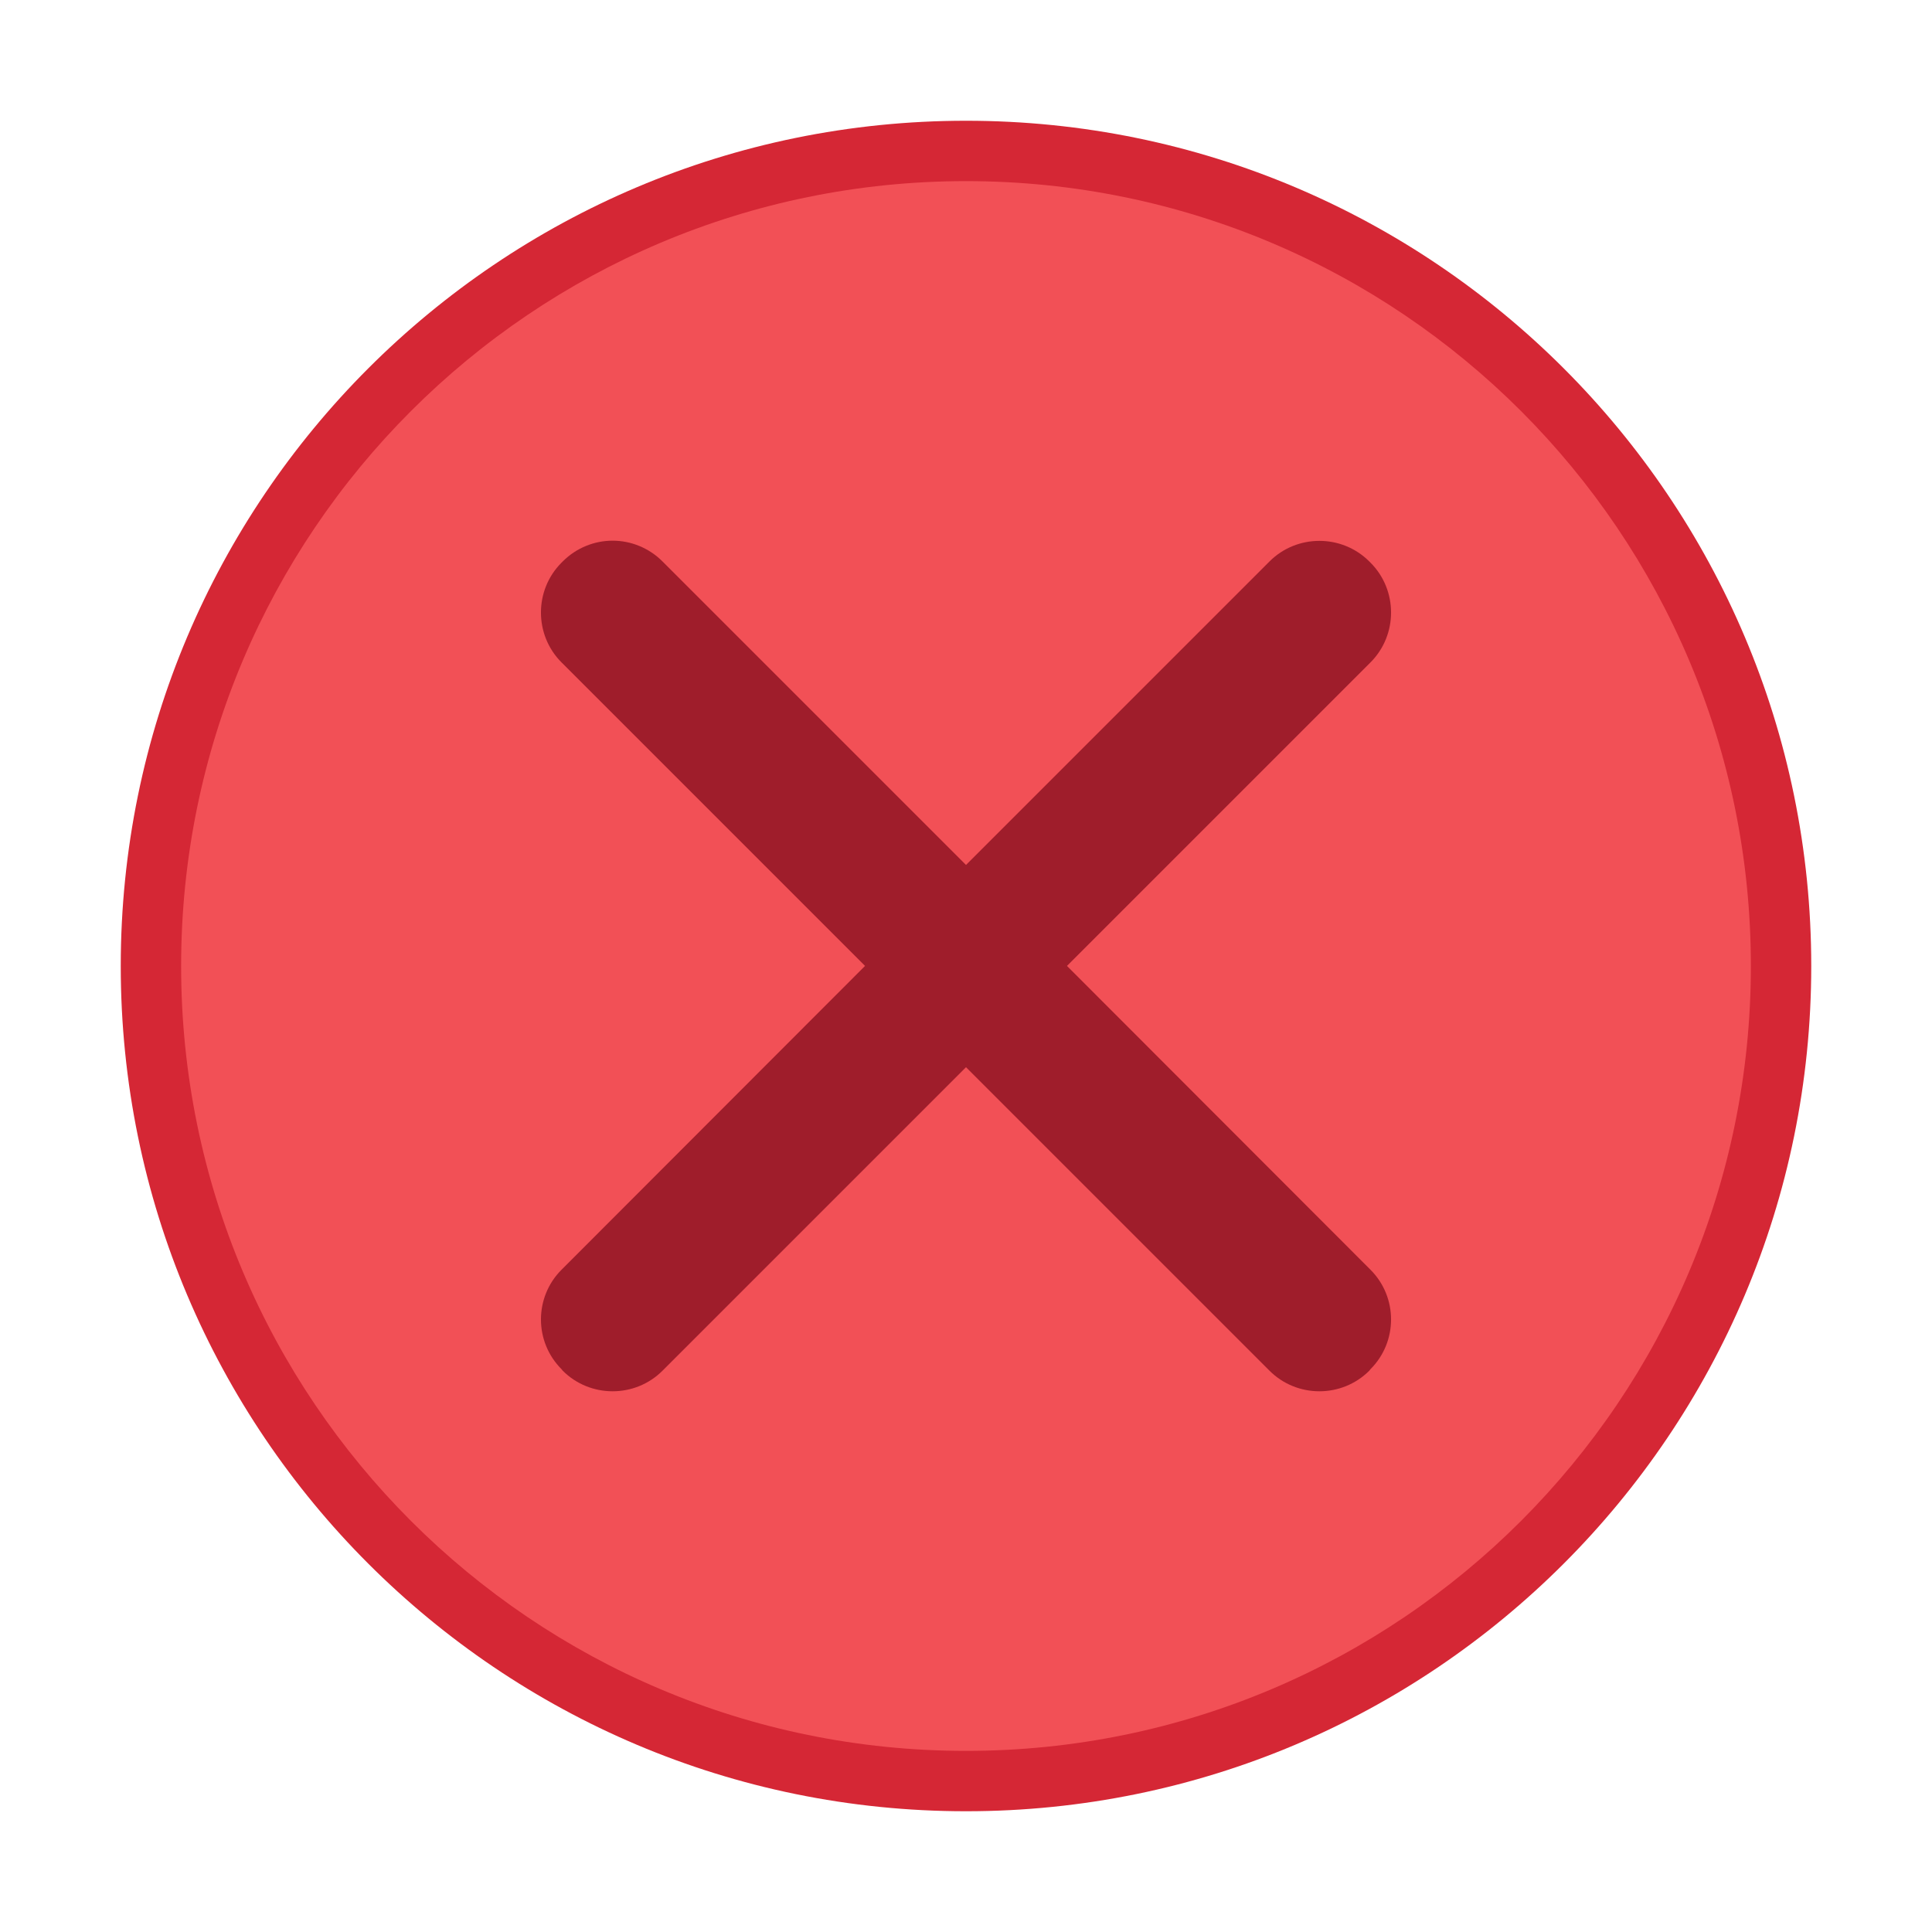
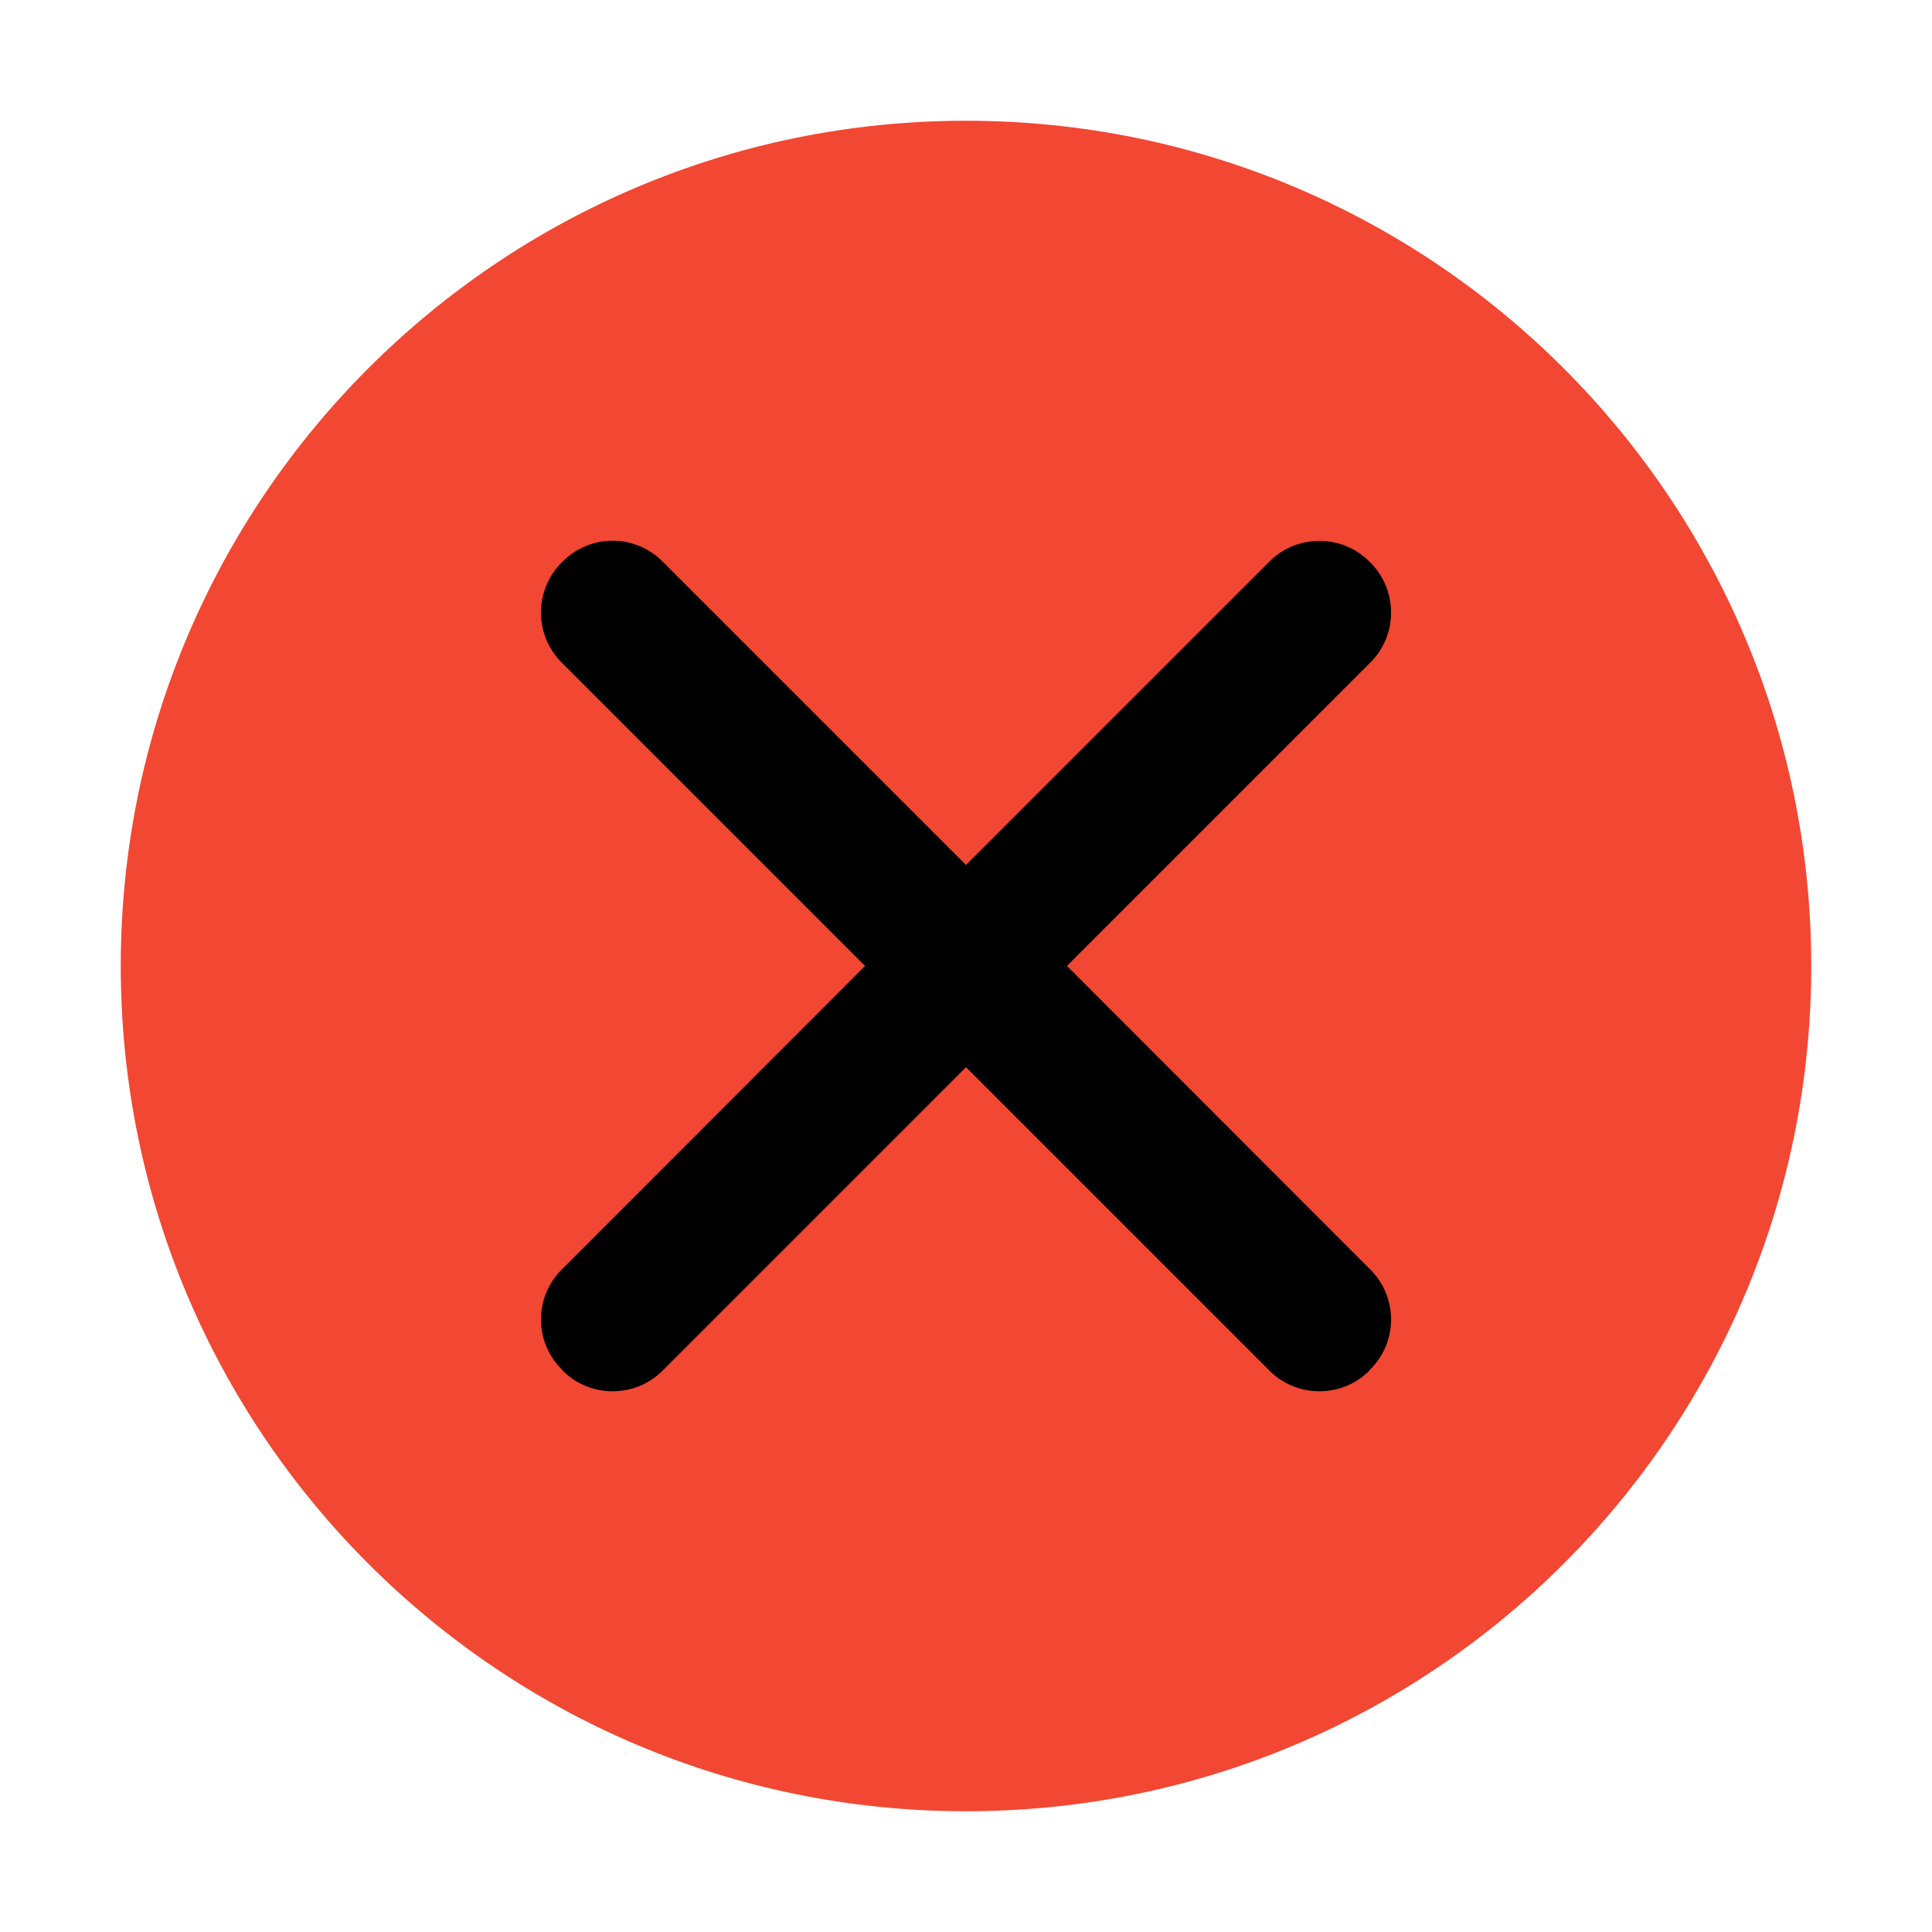
<svg xmlns="http://www.w3.org/2000/svg" width="16" height="16" id="svg2" version="1.1">
  <defs id="defs4" />
  <g id="layer1" transform="translate(-671.1429,-648.5765)">
    <g transform="matrix(0.1265625,0,0,-0.1265625,672.0709,663.0964)" id="g4090">
      <g transform="scale(0.1,0.1)" id="g4092">
-         <path id="path4094" style="fill:#d52735;fill-opacity:1;fill-rule:evenodd;stroke:none" d="m 558.777,-37.935 c 305.456,0 553.081,247.626 553.081,553.086 0,305.461 -247.625,553.087 -553.081,553.087 -305.465,0 -553.091,-247.625 -553.091,-553.087 0,-305.46 247.626,-553.086 553.091,-553.086" />
+         <path id="path4094" style="fill:#f24732;fill-opacity:1;fill-rule:evenodd;stroke:none" d="m 558.777,-37.935 c 305.456,0 553.081,247.626 553.081,553.086 0,305.461 -247.625,553.087 -553.081,553.087 -305.465,0 -553.091,-247.625 -553.091,-553.087 0,-305.46 247.626,-553.086 553.091,-553.086" />
        <g id="g4144" transform="matrix(1.068034,0,0,1.068034,0.417863,-41.90048)">
-           <path d="m 522.792,40.699 c 265.569,0 480.86,215.295 480.86,480.869 0,265.575 -215.291,480.866 -480.86,480.866 -265.579,0 -480.87,-215.291 -480.87,-480.866 0,-265.574 215.291,-480.869 480.87,-480.869" style="fill:#f25056;fill-opacity:1;fill-rule:evenodd;stroke:none" id="path4096" />
-           <path id="path4098" d="m 306.284,782.15 c -11.068,0 -22.152,-4.315 -30.55,-12.713 l -0.759,-0.759 c -16.798,-16.796 -16.798,-44.304 0,-61.101 L 460.933,521.619 274.975,335.471 c -16.793,-16.791 -16.793,-44.114 0,-60.911 l 0.759,-0.949 c 16.791,-16.796 44.304,-16.796 61.101,0 L 522.792,459.569 708.75,273.611 c 16.793,-16.796 44.304,-16.796 61.101,0 l 0.759,0.949 c 16.791,16.791 16.791,44.119 0,60.911 l -185.958,186.148 185.958,185.958 c 16.791,16.796 16.796,44.309 0,61.101 l -0.759,0.759 c -16.801,16.791 -44.308,16.791 -61.101,0 L 522.792,583.478 336.834,769.436 c -8.398,8.398 -19.483,12.713 -30.55,12.713 z" style="fill:#9f1d2b;fill-opacity:1;fill-rule:evenodd;stroke:none" />
+           <path d="m 522.792,40.699 c 265.569,0 480.86,215.295 480.86,480.869 0,265.575 -215.291,480.866 -480.86,480.866 -265.579,0 -480.87,-215.291 -480.87,-480.866 0,-265.574 215.291,-480.869 480.87,-480.869" style="fill:#f24732;fill-opacity:1;fill-rule:evenodd;stroke:none" id="path4096" />
+           <path id="path4098" d="m 306.284,782.15 c -11.068,0 -22.152,-4.315 -30.55,-12.713 l -0.759,-0.759 c -16.798,-16.796 -16.798,-44.304 0,-61.101 L 460.933,521.619 274.975,335.471 c -16.793,-16.791 -16.793,-44.114 0,-60.911 l 0.759,-0.949 c 16.791,-16.796 44.304,-16.796 61.101,0 L 522.792,459.569 708.75,273.611 c 16.793,-16.796 44.304,-16.796 61.101,0 l 0.759,0.949 c 16.791,16.791 16.791,44.119 0,60.911 l -185.958,186.148 185.958,185.958 c 16.791,16.796 16.796,44.309 0,61.101 l -0.759,0.759 c -16.801,16.791 -44.308,16.791 -61.101,0 L 522.792,583.478 336.834,769.436 c -8.398,8.398 -19.483,12.713 -30.55,12.713 z" style="fill:#000000;fill-opacity:1;fill-rule:evenodd;stroke:none" />
        </g>
      </g>
    </g>
  </g>
</svg>
